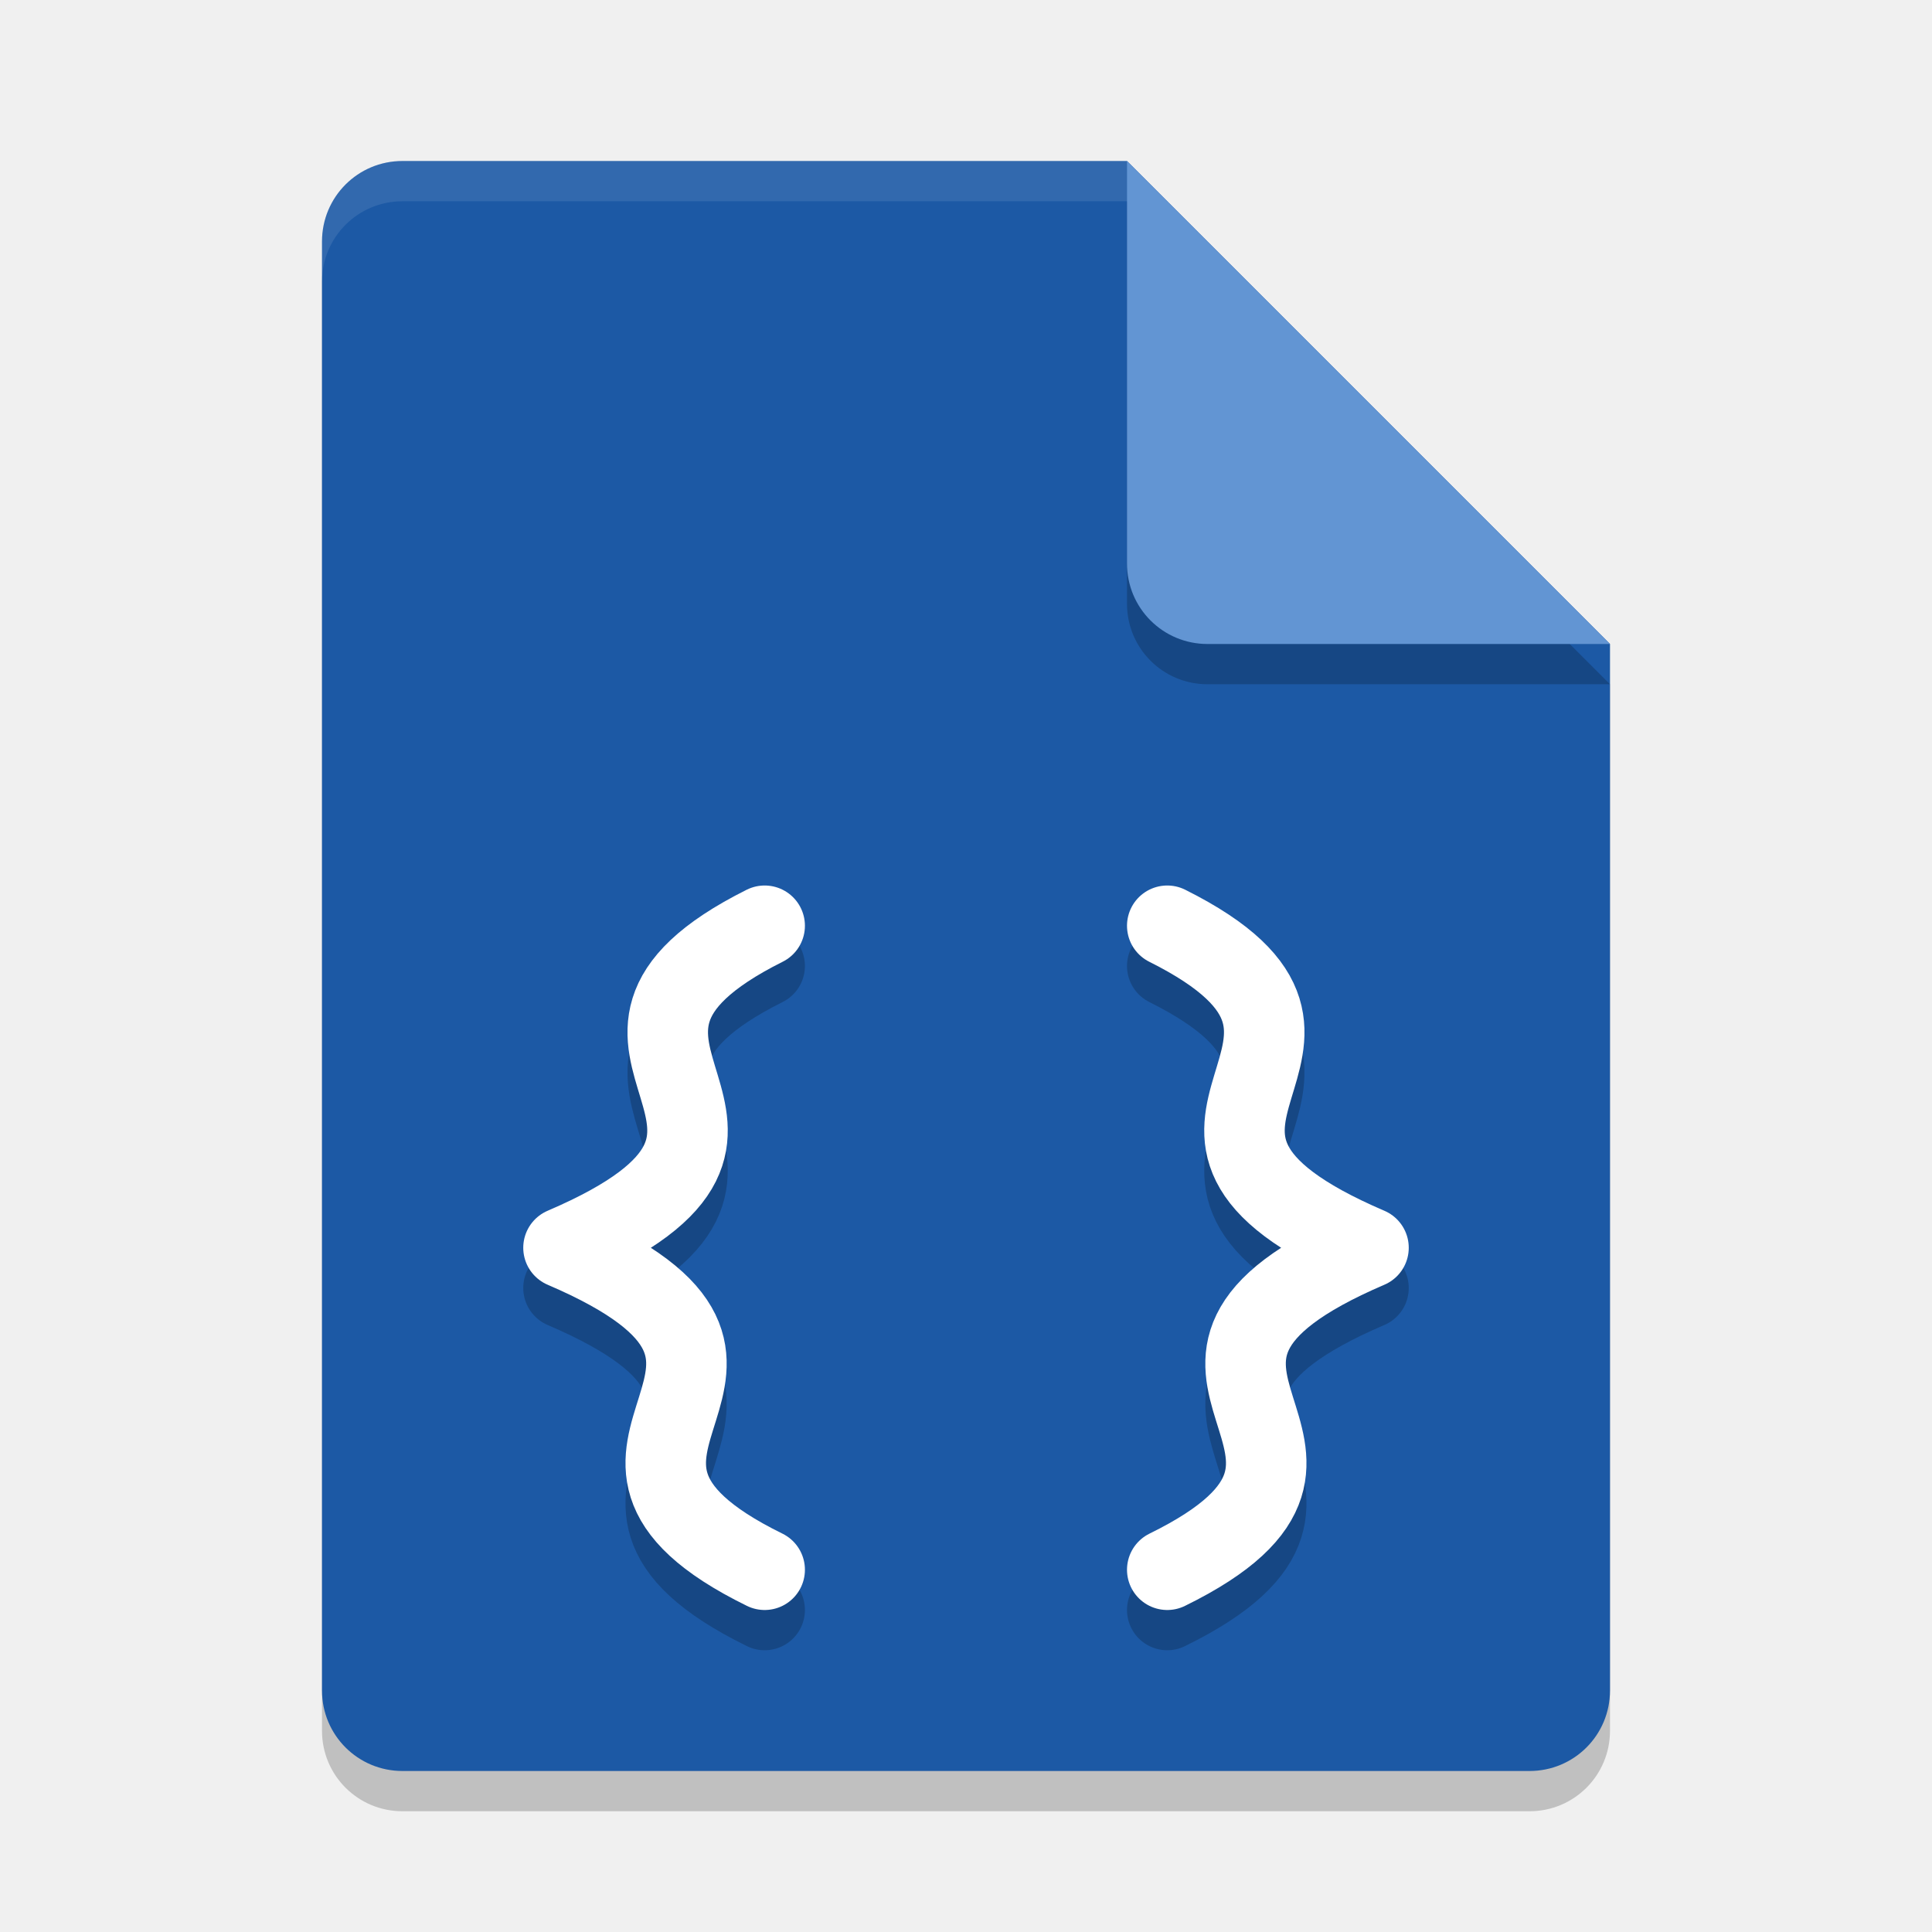
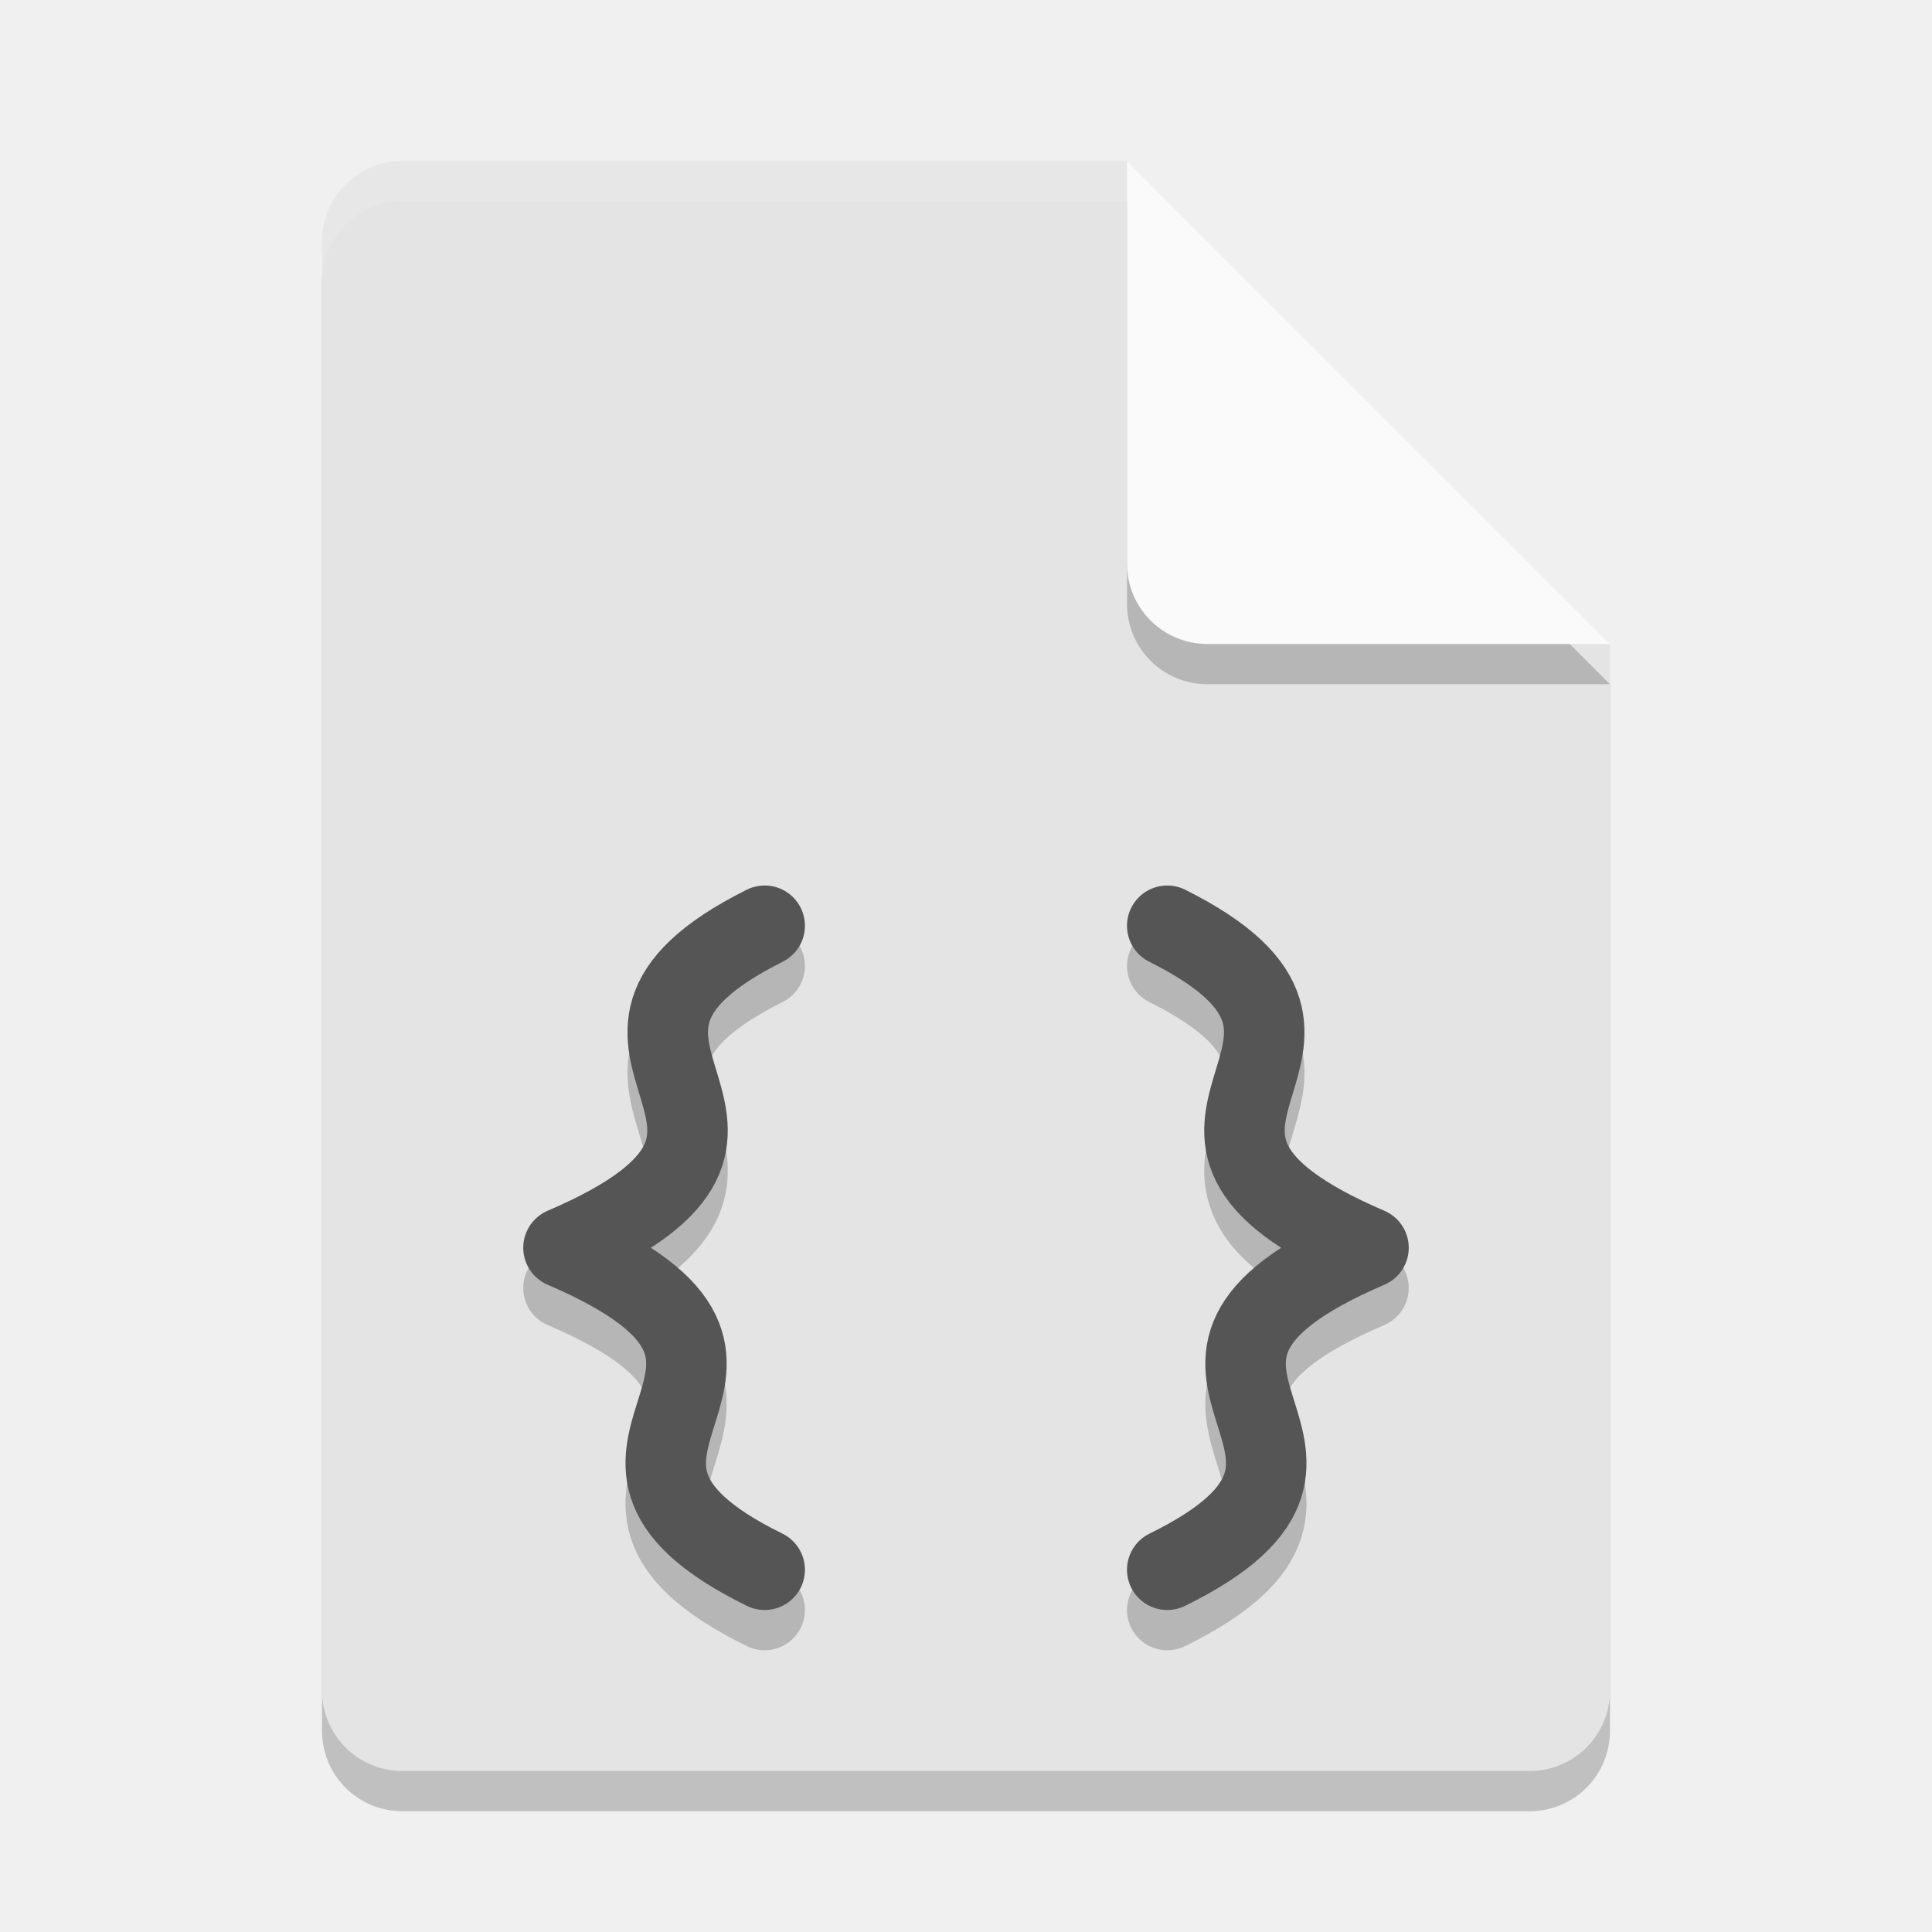
<svg xmlns="http://www.w3.org/2000/svg" width="24" height="24" version="1.1">
  <path style="opacity:0.2" d="M 5,2.5 C 4.446,2.5 4,2.946 4,3.5 V 21.5 C 4,22.054 4.446,22.5 5,22.5 H 19 C 19.554,22.5 20,22.054 20,21.5 V 8.5 L 14,2.5 Z" />
-   <path style="fill:#1c59a5" d="M 5,2 C 4.446,2 4,2.446 4,3 V 21 C 4,21.554 4.446,22 5,22 H 19 C 19.554,22 20,21.554 20,21 V 8 L 14,2 Z" />
+   <path style="fill:#e4e4e4" d="M 5,2 C 4.446,2 4,2.446 4,3 V 21 C 4,21.554 4.446,22 5,22 H 19 C 19.554,22 20,21.554 20,21 V 8 L 14,2 Z" />
  <path style="opacity:0.2" d="M 20,8.5 14,2.5 V 7.5 C 14,8.054 14.446,8.5 15,8.5 Z" />
-   <path style="fill:#6295d3" d="M 20,8 14,2 V 7 C 14,7.554 14.446,8 15,8 Z" />
+   <path style="fill:#fafafa" d="M 20,8 14,2 V 7 C 14,7.554 14.446,8 15,8 Z" />
  <path style="opacity:0.1;fill:#ffffff" d="M 5,2 C 4.446,2 4,2.446 4,3 V 3.5 C 4,2.946 4.446,2.5 5,2.5 H 14 V 2 Z" />
  <path style="fill:none;stroke:#000000;stroke-linecap:round;opacity:0.2" d="M 9.499,12 C 6.5,13.5 10.5,14.5 7,16 M 9.499,20 C 6.444,18.5 10.5,17.5 7,16 M 14.5,12 C 17.5,13.5 13.5,14.5 17,16 M 14.5,20 C 17.556,18.5 13.5,17.5 17,16" />
-   <path style="fill:none;stroke:#ffffff;stroke-linecap:round" d="M 9.499,11.5 C 6.5,13 10.5,14 7,15.5 M 9.499,19.5 C 6.444,18 10.5,17 7,15.5 M 14.5,11.5 C 17.5,13 13.5,14 17,15.5 M 14.5,19.5 C 17.556,18 13.5,17 17,15.5" />
+   <path style="fill:none;stroke:#555555;stroke-linecap:round" d="M 9.499,11.5 C 6.5,13 10.5,14 7,15.5 M 9.499,19.5 C 6.444,18 10.5,17 7,15.5 M 14.5,11.5 C 17.5,13 13.5,14 17,15.5 M 14.5,19.5 C 17.556,18 13.5,17 17,15.5" />
</svg>
